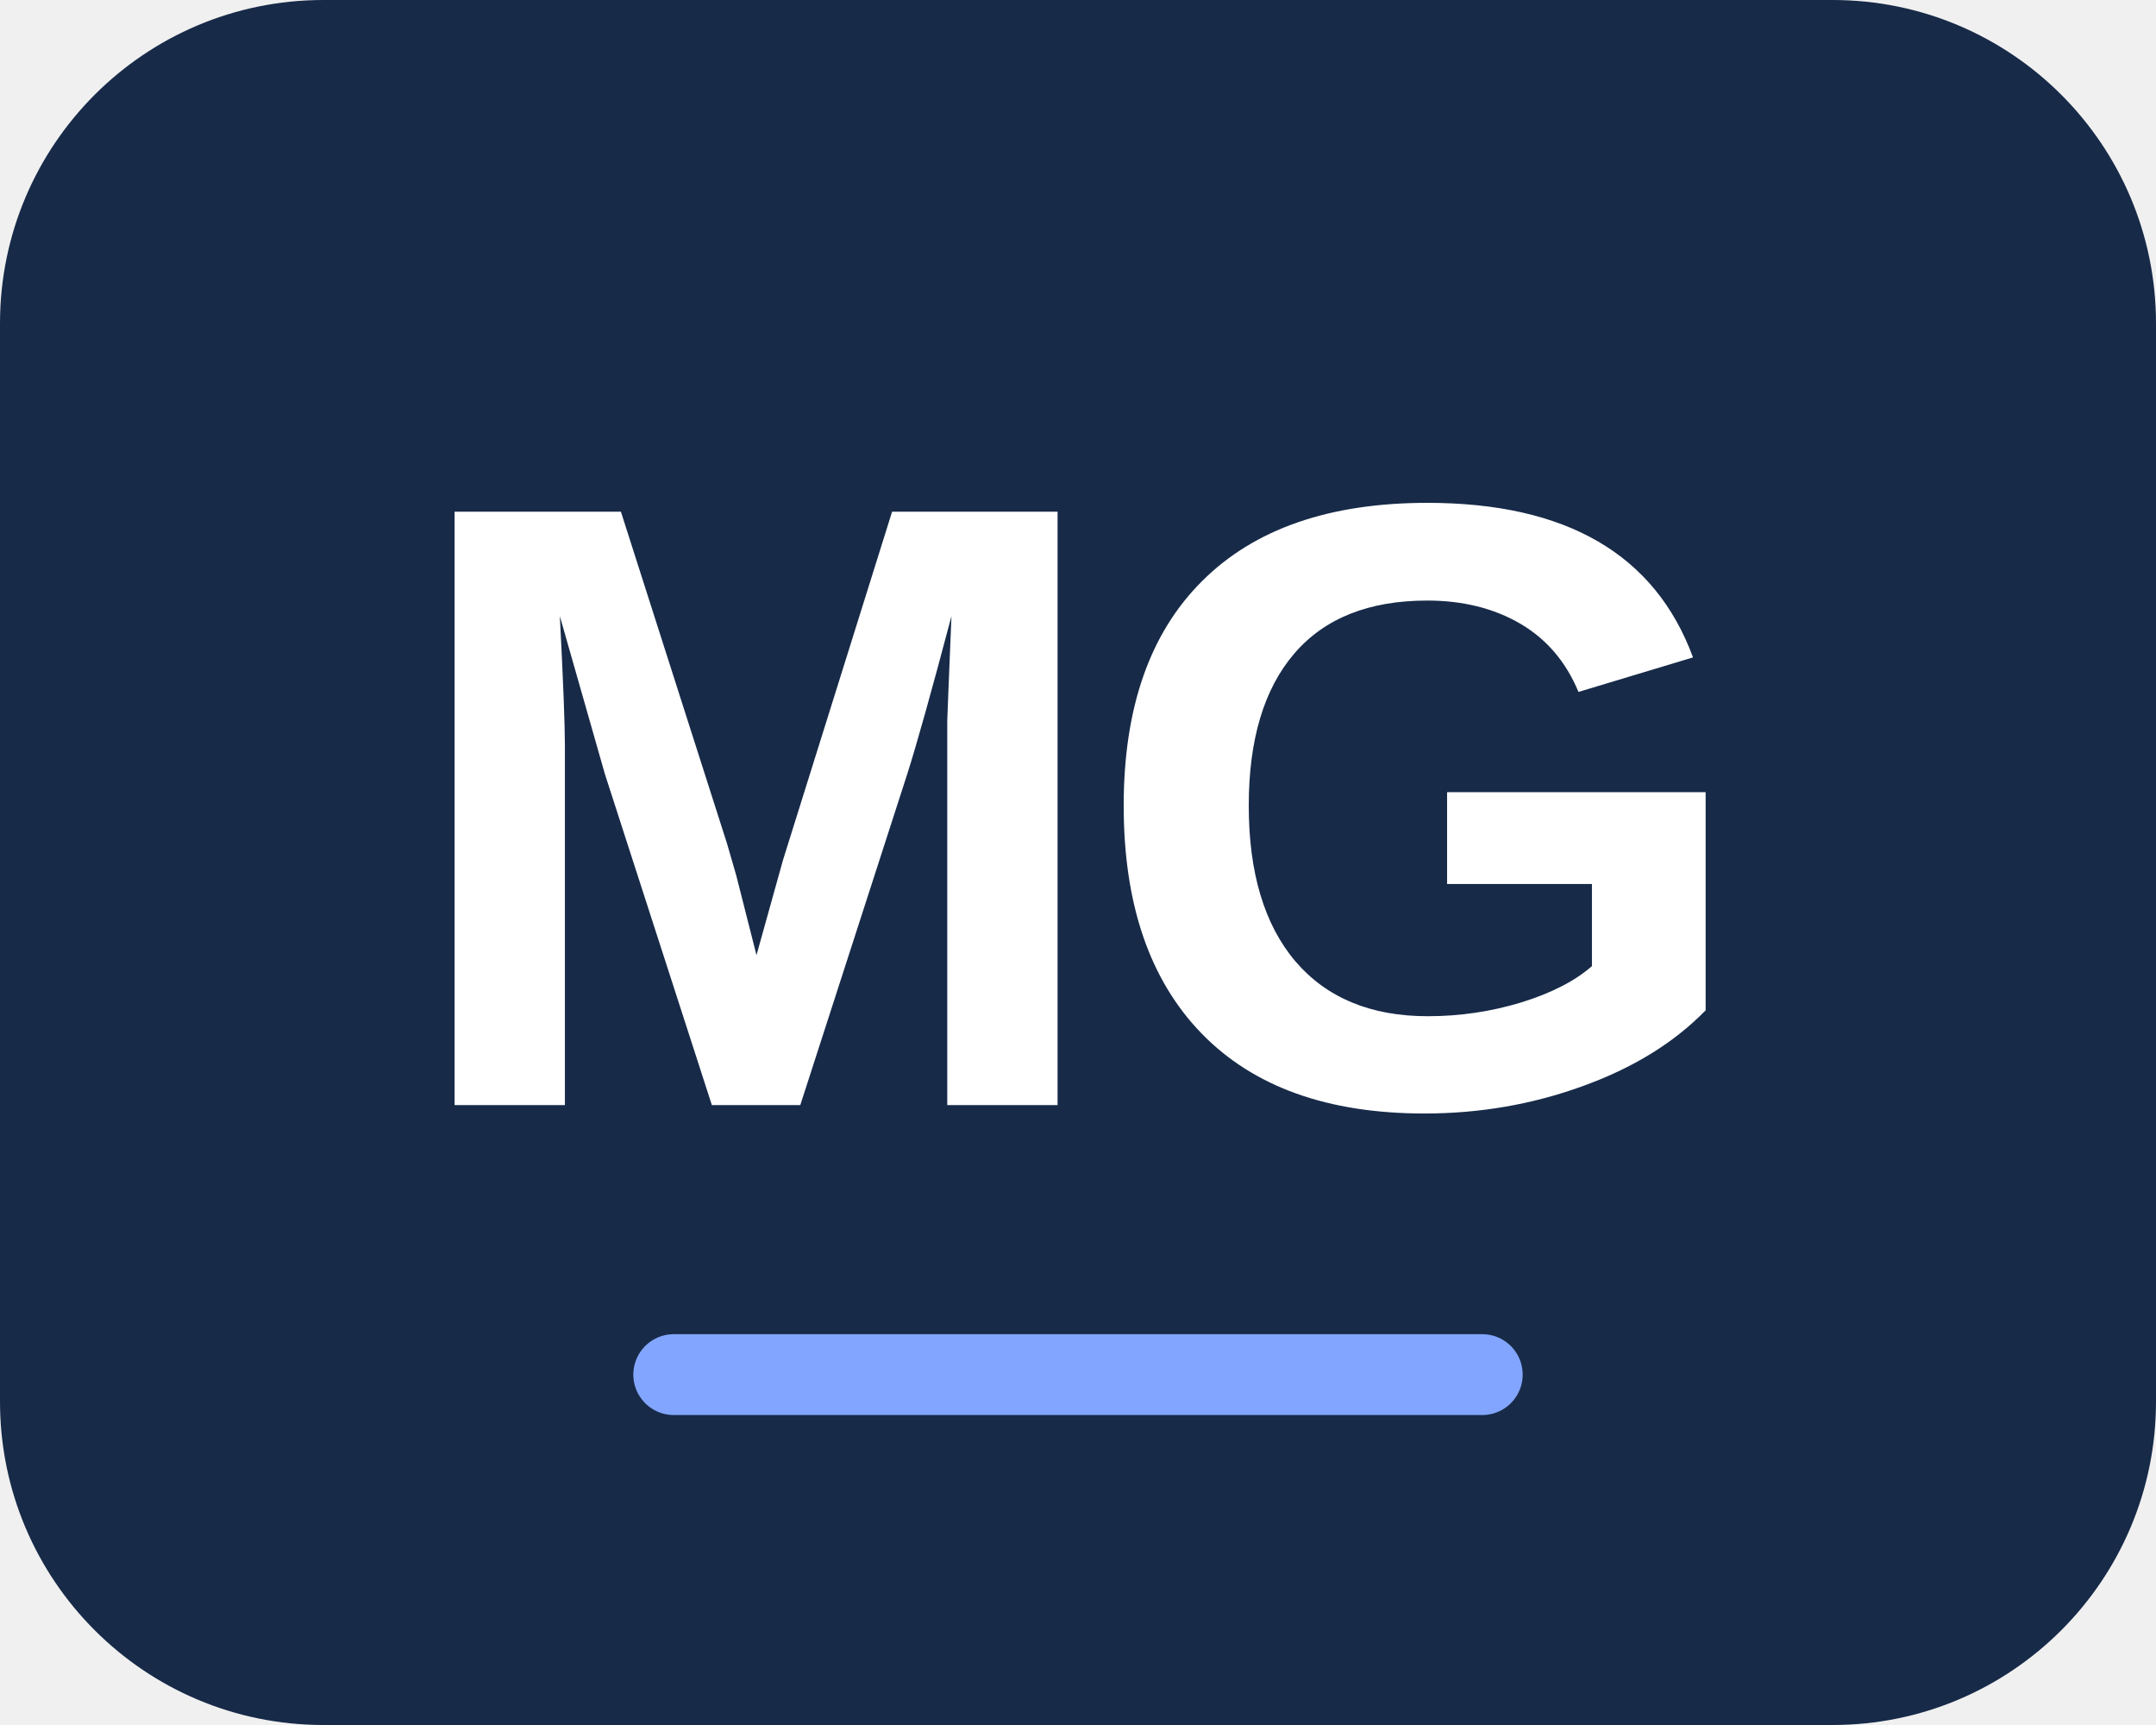
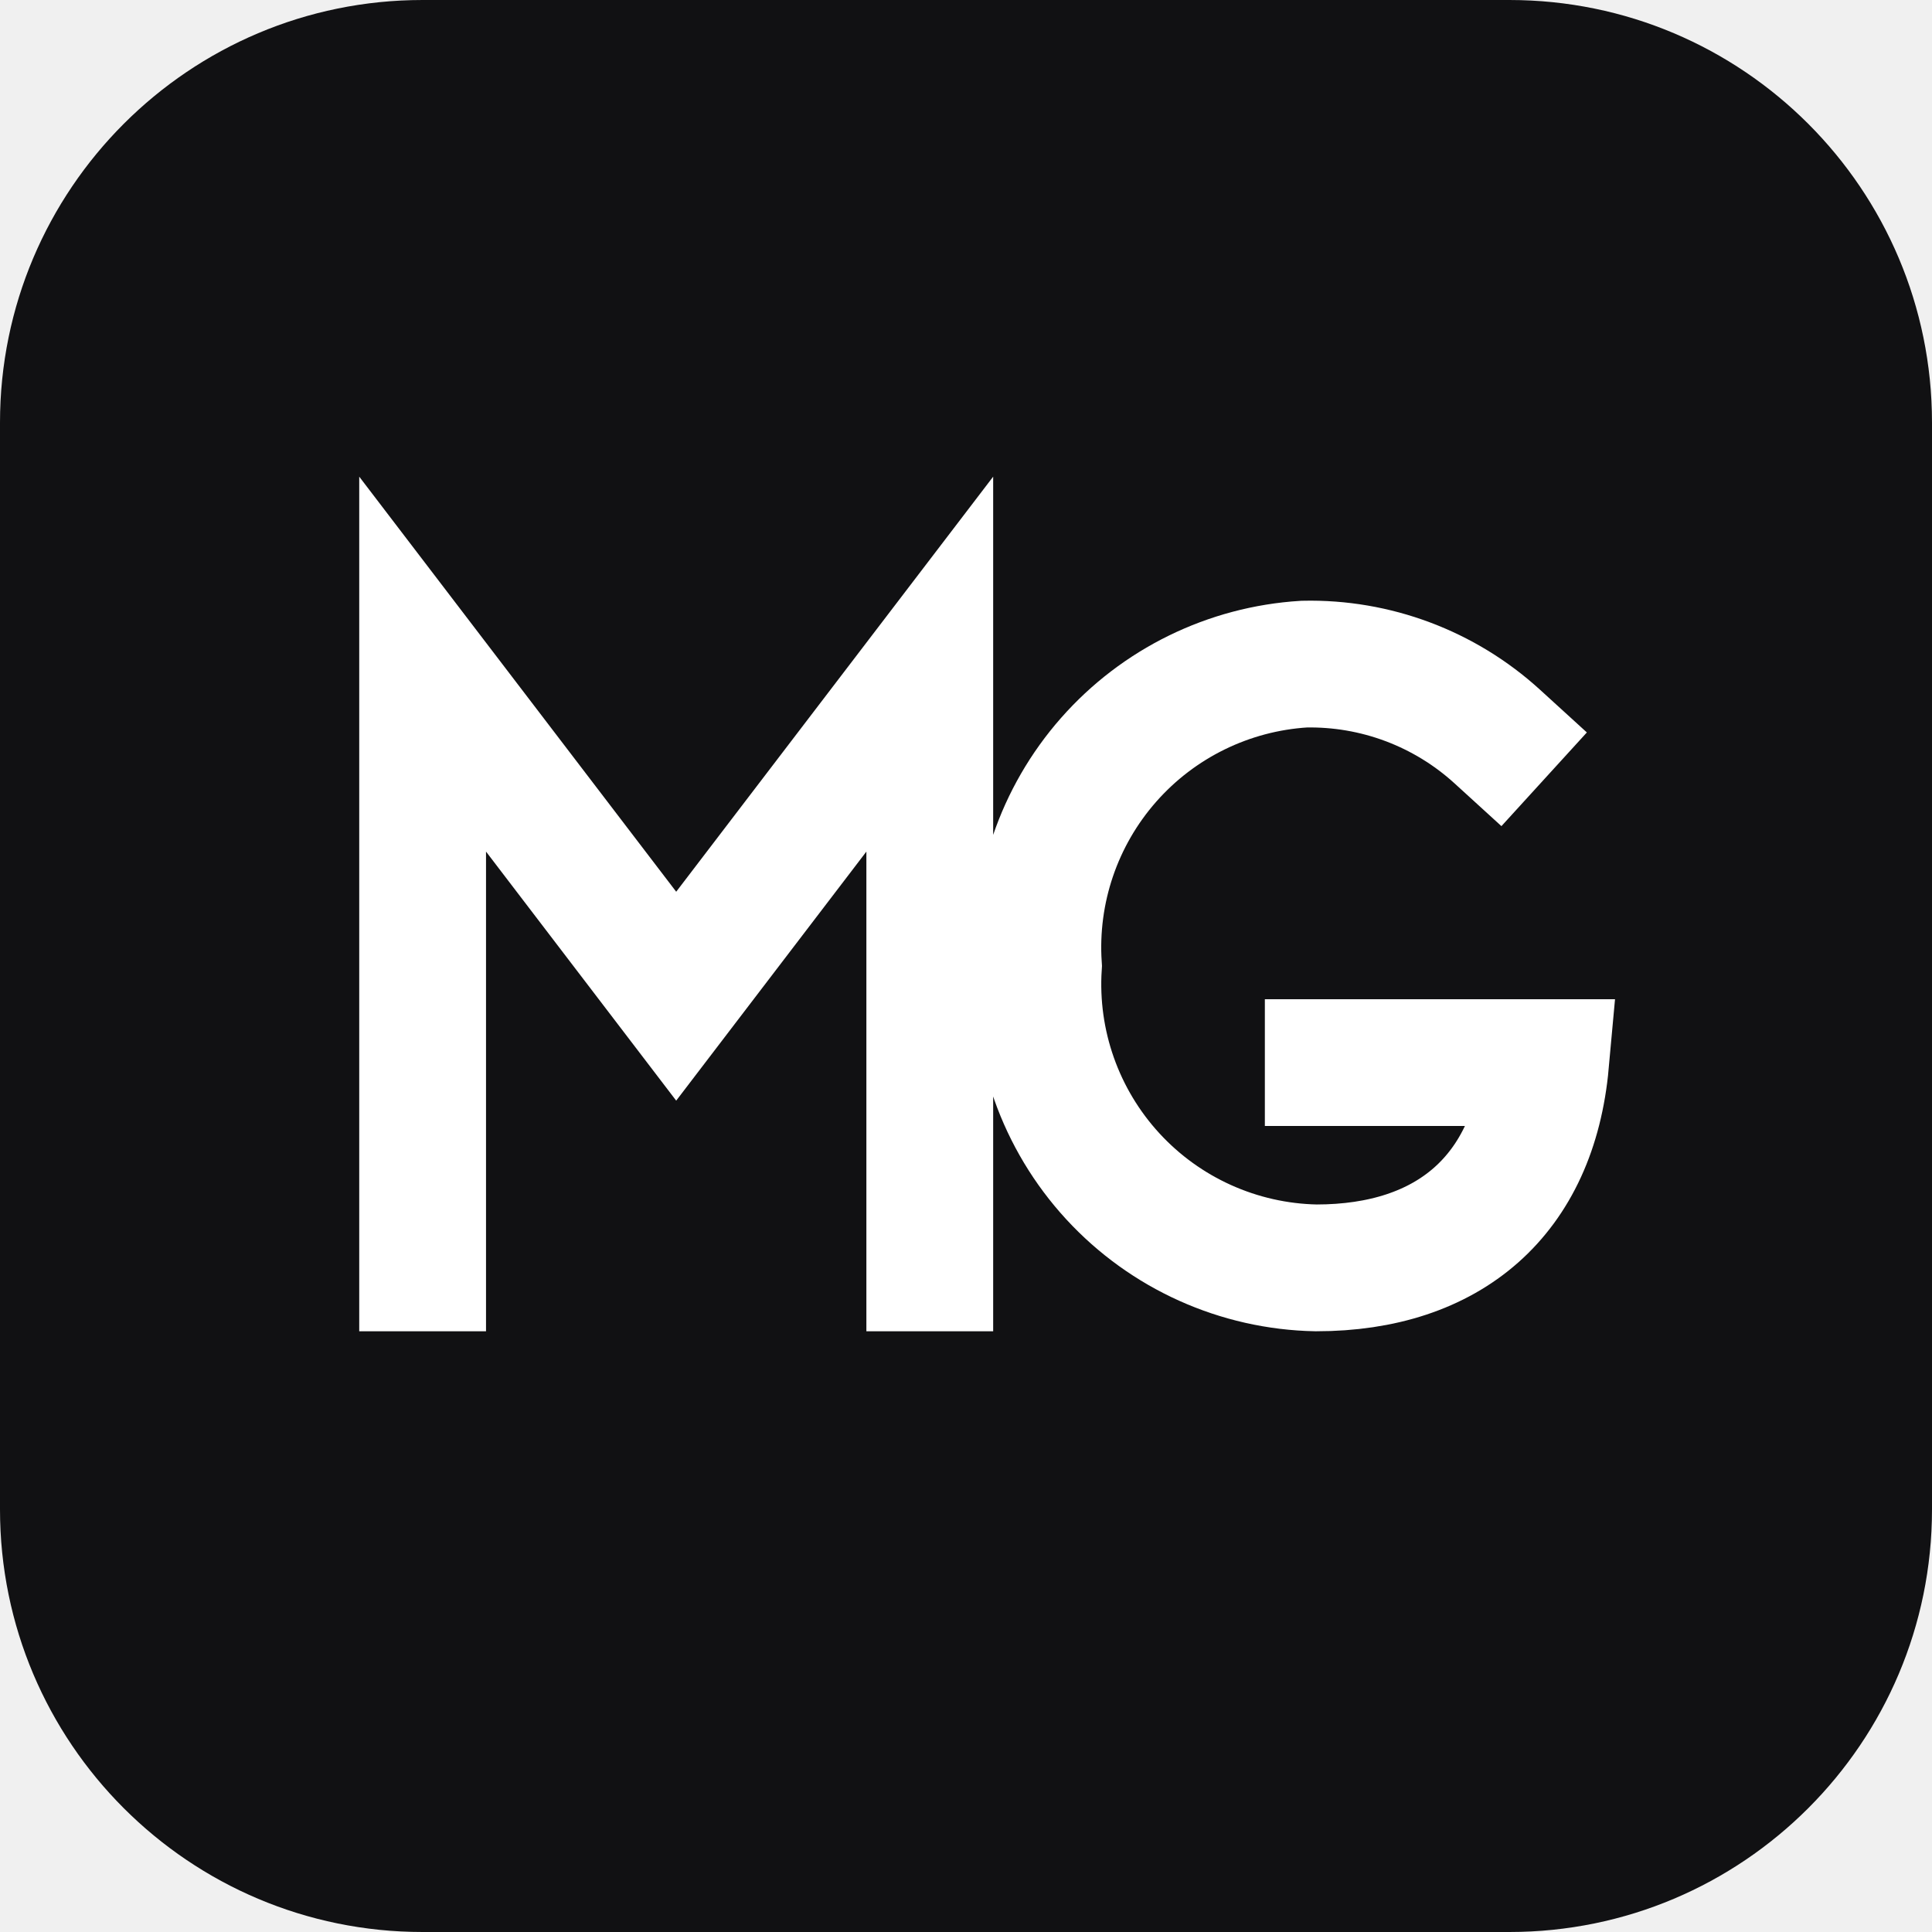
- <svg xmlns="http://www.w3.org/2000/svg" viewBox="0 0 80 64" role="img" aria-label="MG">
-   <rect width="80" height="64" rx="12" fill="#172a48" />
-   <text x="40" y="41" fill="white" text-anchor="middle" font-family="Arial,Helvetica,sans-serif" font-size="32" font-weight="700" letter-spacing="-1">MG</text>
-   <path d="M25 51h30" stroke="#82a6ff" stroke-width="3" stroke-linecap="round" />
+ <svg xmlns="http://www.w3.org/2000/svg" viewBox="0 0 32 32" role="img" aria-label="MG">
+   <rect width="32" height="32" rx="7" fill="#111113" />
+   <path d="M7 21V11l4.2 5.5L15.4 11v10M24.8 12.2A4.6 4.6 0 0 0 21.6 11a4.7 4.7 0 0 0-4.4 5 4.7 4.7 0 0 0 4.6 5c2.2 0 3.6-1.2 3.8-3.4h-3.6" fill="none" stroke="#ffffff" stroke-width="2.1" stroke-linecap="square" stroke-linejoin="miter" />
</svg>
